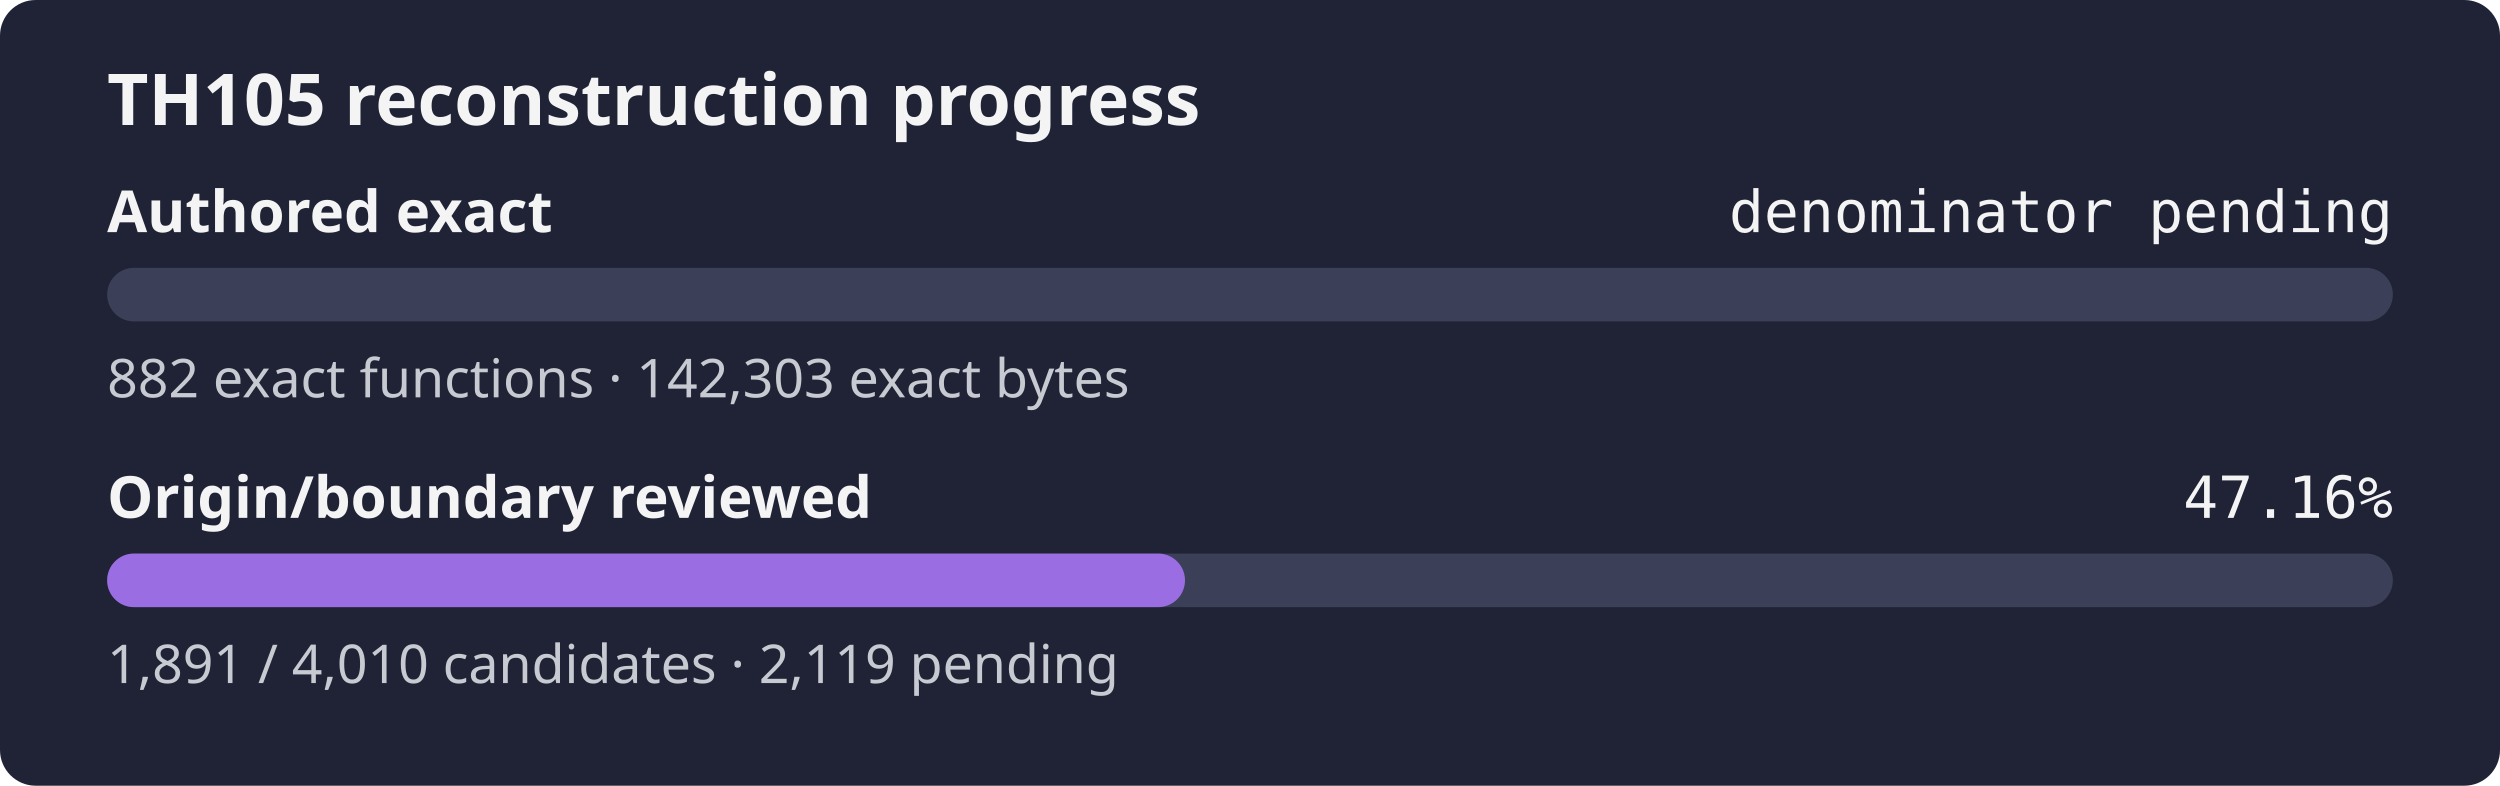
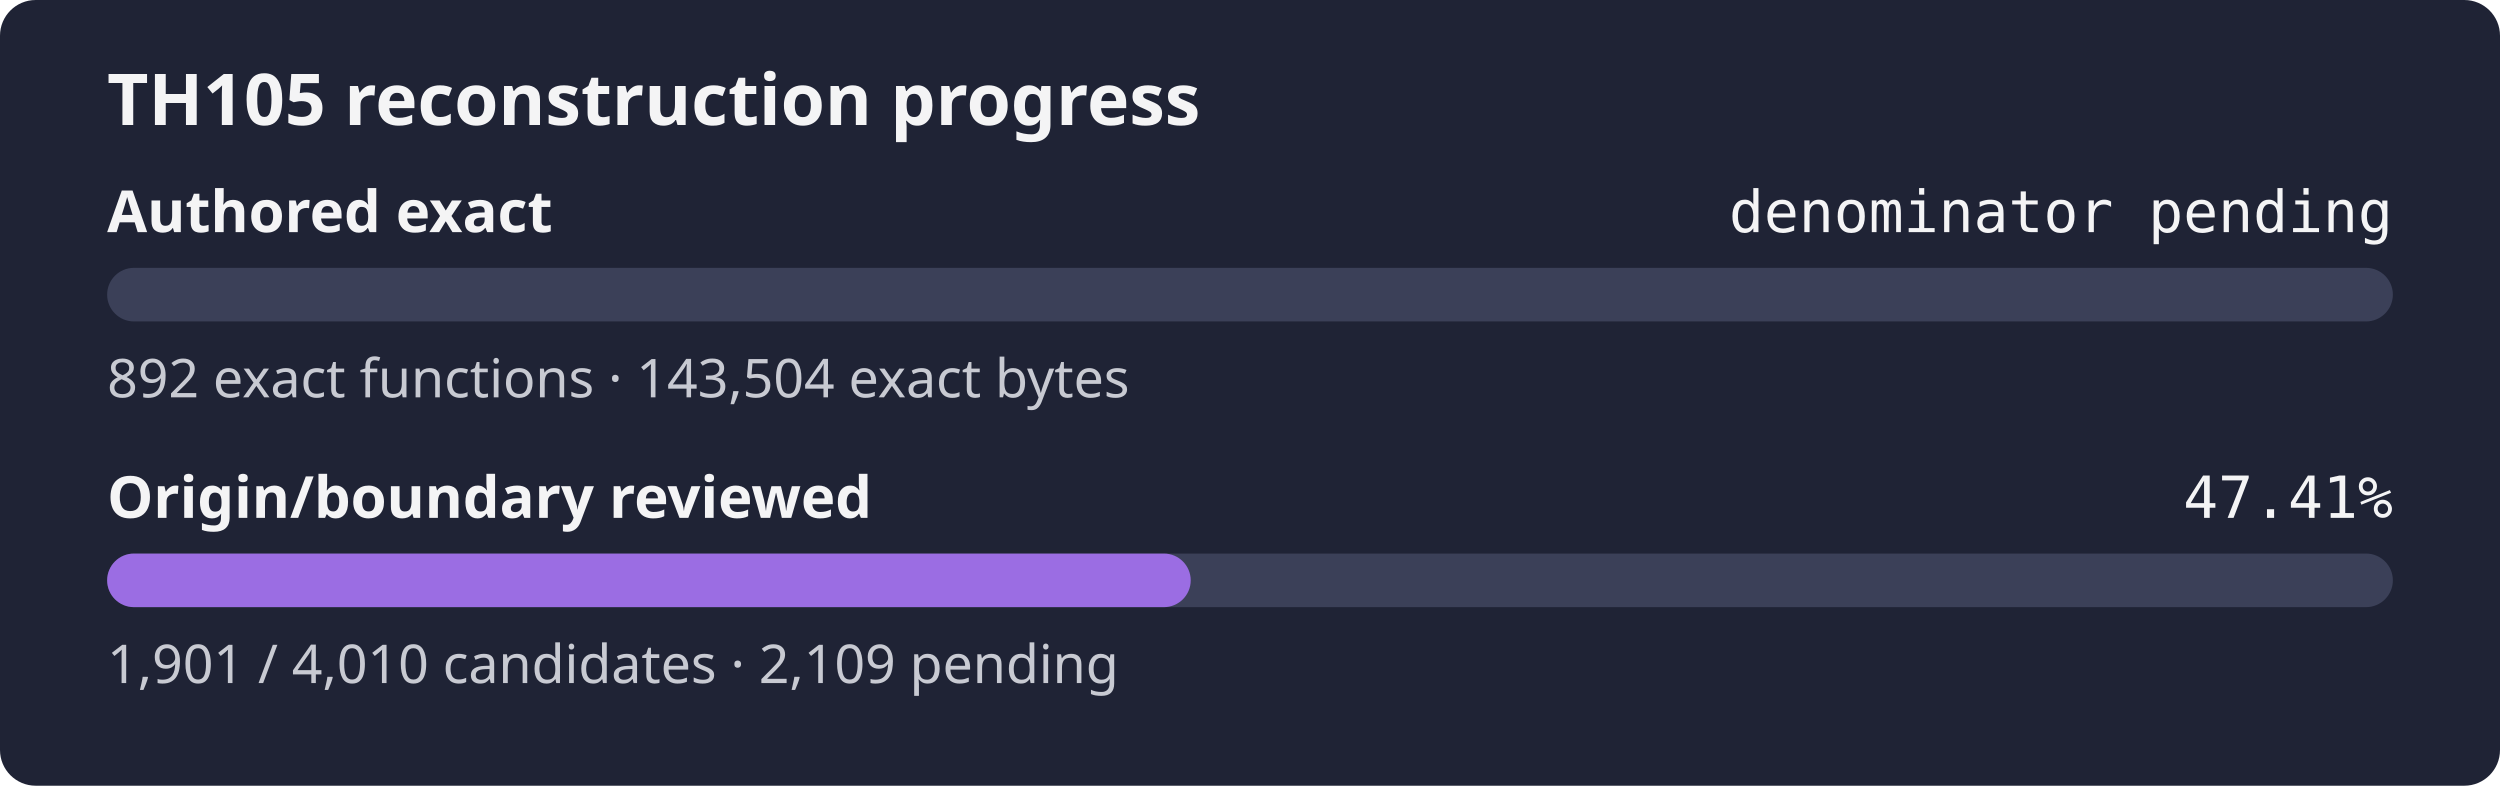
- <svg xmlns="http://www.w3.org/2000/svg" width="560" height="176" role="img" aria-label="TH105 reconstruction progress: authored exact denominator pending, origin review 47.16%">
+ <svg xmlns="http://www.w3.org/2000/svg" width="560" height="176" role="img" aria-label="TH105 reconstruction progress: authored exact denominator pending, origin review 47.41%">
  <rect width="560" height="176" rx="8" fill="#1f2335" />
  <text x="24" y="28" fill="#f4f4f5" font-family="sans-serif" font-size="16" font-weight="600">TH105 reconstruction progress</text>
  <text x="24" y="52" fill="#f4f4f5" font-family="sans-serif" font-size="13" font-weight="600">Authored exact</text>
  <text x="536" y="52" fill="#f4f4f5" text-anchor="end" font-family="monospace" font-size="13">denominator pending</text>
  <rect x="24" y="60" width="512" height="12" rx="6" fill="#3b4058" />
  <rect x="24" y="60" width="0.00" height="12" rx="6" fill="#9b6de3" />
-   <text x="24" y="89" fill="#c8cad2" font-family="sans-serif" font-size="12">882 exact functions · 142,303 exact bytes</text>
+   <text x="24" y="89" fill="#c8cad2" font-family="sans-serif" font-size="12">892 exact functions · 143,504 exact bytes</text>
  <text x="24" y="116" fill="#f4f4f5" font-family="sans-serif" font-size="13" font-weight="600">Origin/boundary reviewed</text>
-   <text x="536" y="116" fill="#f4f4f5" text-anchor="end" font-family="monospace" font-size="13">47.16%</text>
+   <text x="536" y="116" fill="#f4f4f5" text-anchor="end" font-family="monospace" font-size="13">47.41%</text>
  <rect x="24" y="124" width="512" height="12" rx="6" fill="#3b4058" />
-   <rect x="24" y="124" width="241.44" height="12" rx="6" fill="#9b6de3" />
-   <text x="24" y="153" fill="#c8cad2" font-family="sans-serif" font-size="12">1,891 / 4,010 candidates · 2,119 pending</text>
+   <rect x="24" y="124" width="242.72" height="12" rx="6" fill="#9b6de3" />
+   <text x="24" y="153" fill="#c8cad2" font-family="sans-serif" font-size="12">1,901 / 4,010 candidates · 2,109 pending</text>
</svg>
